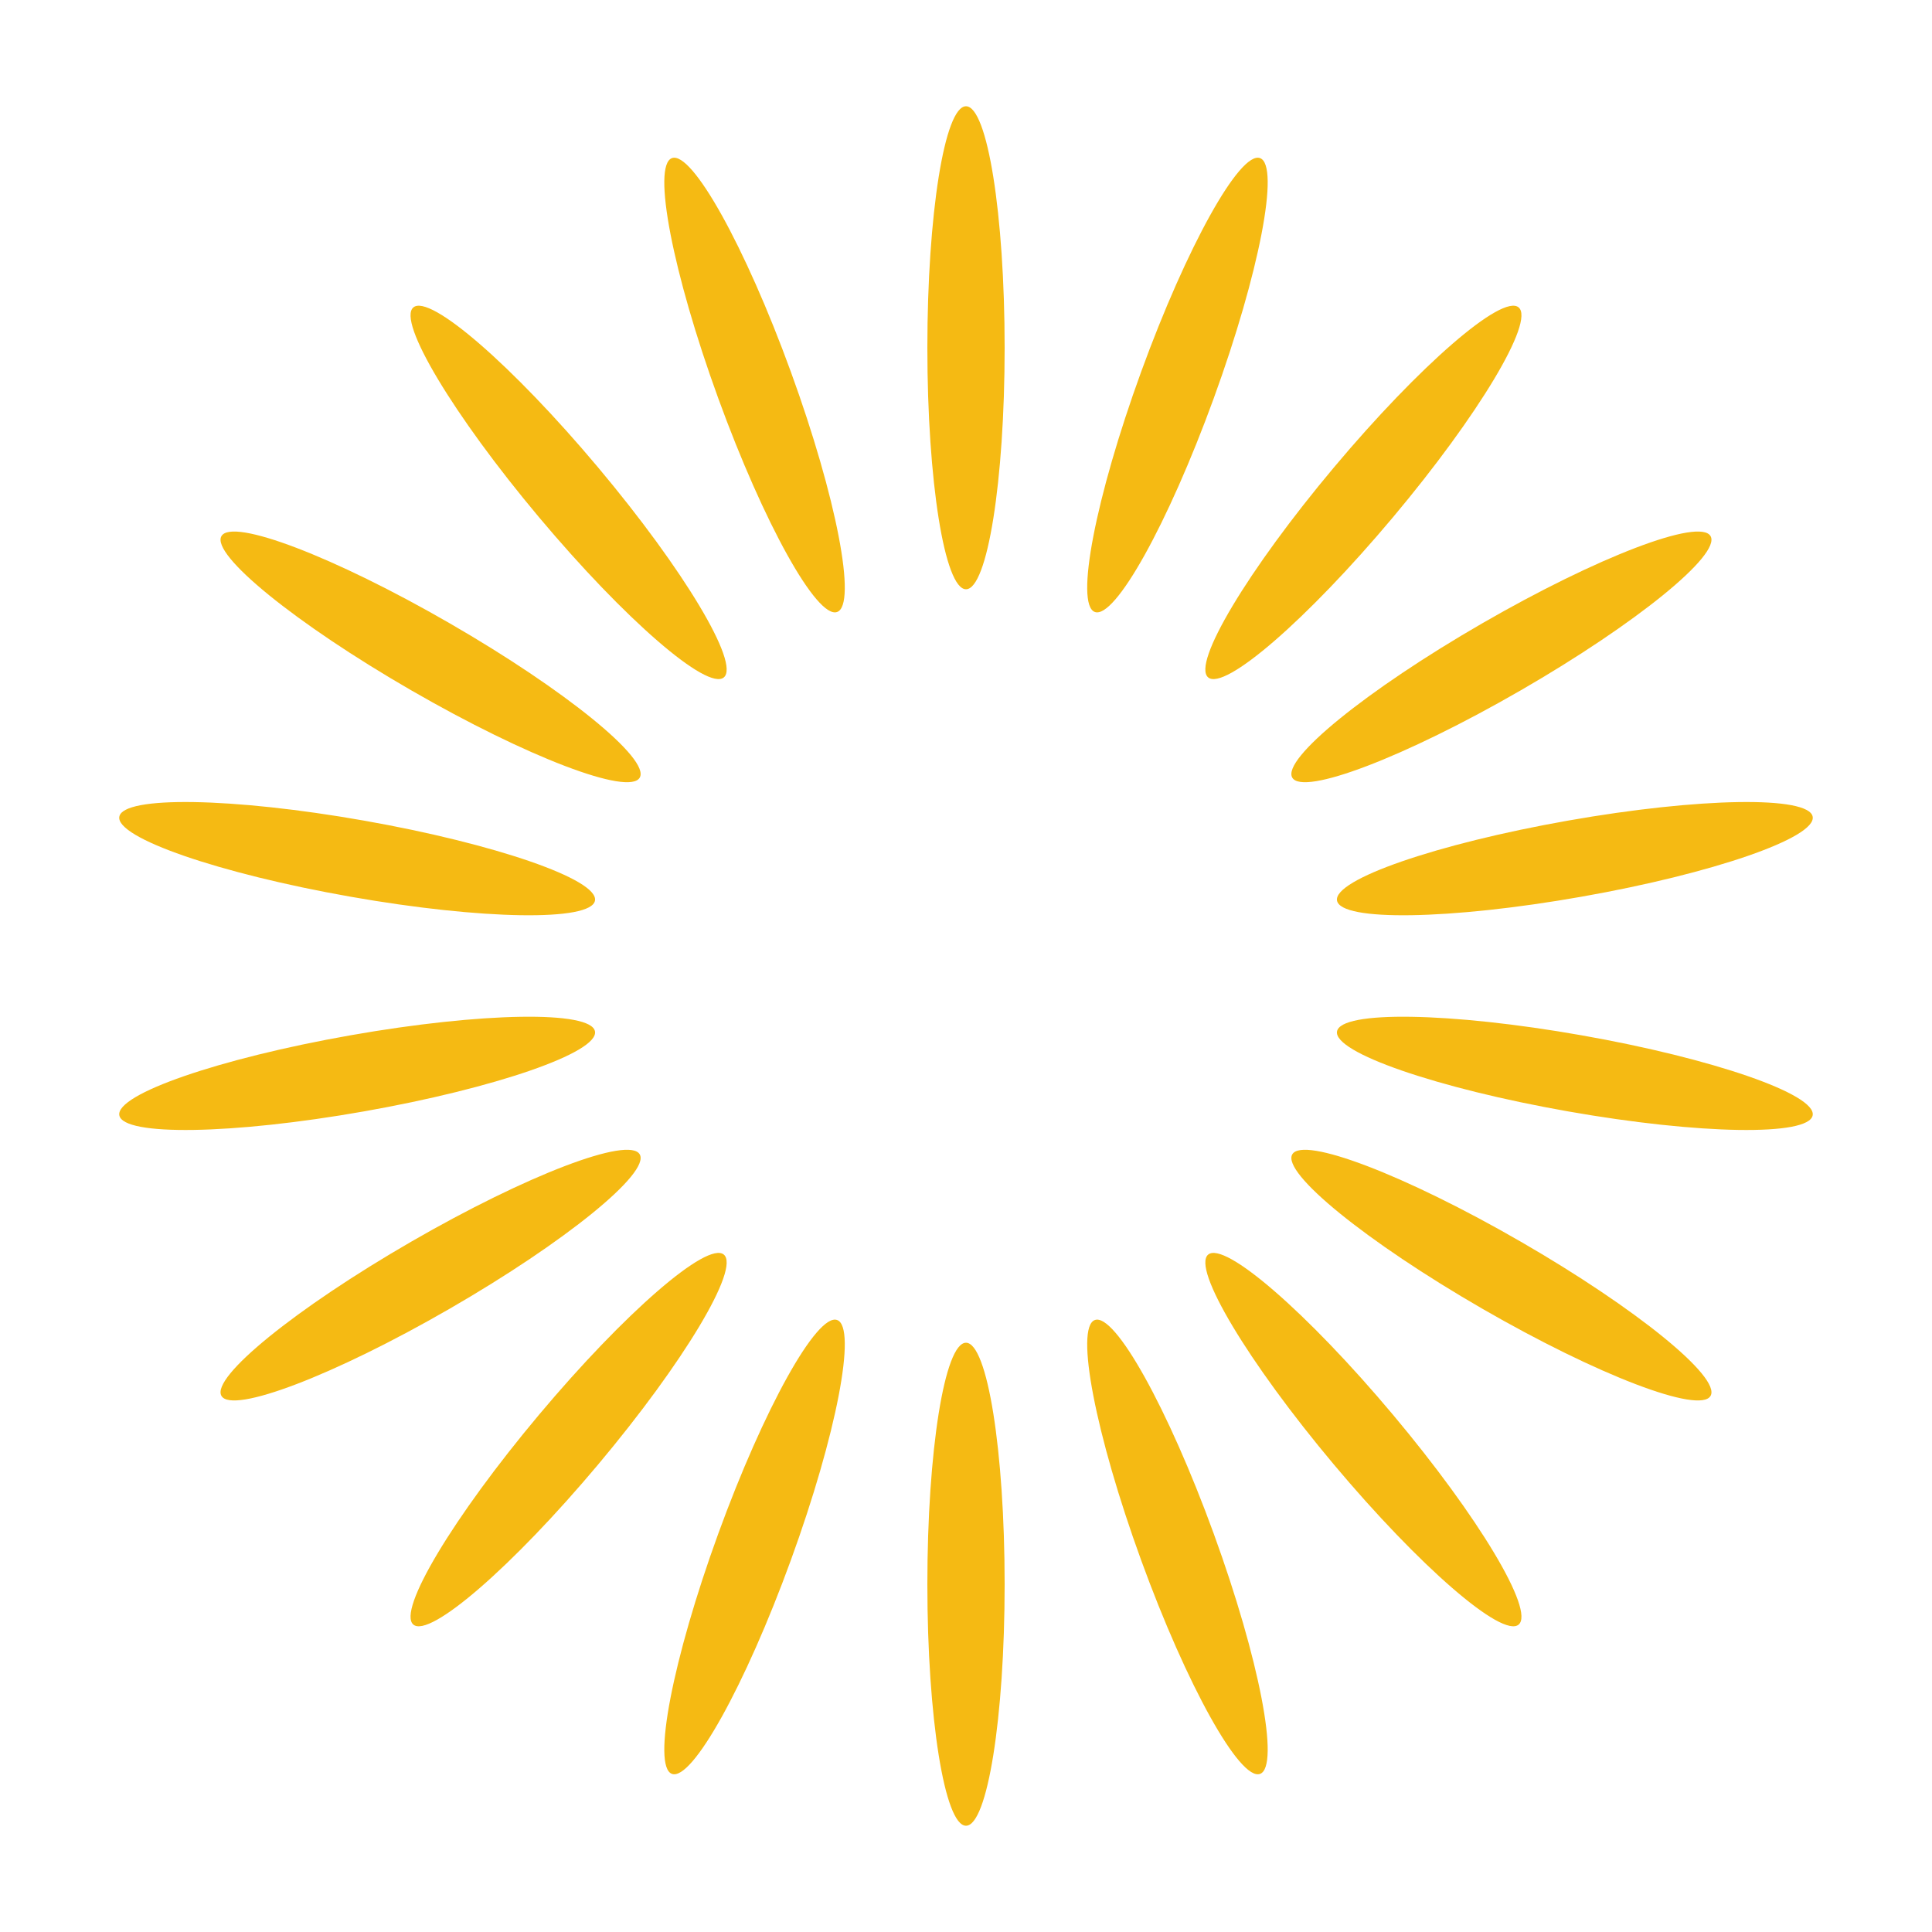
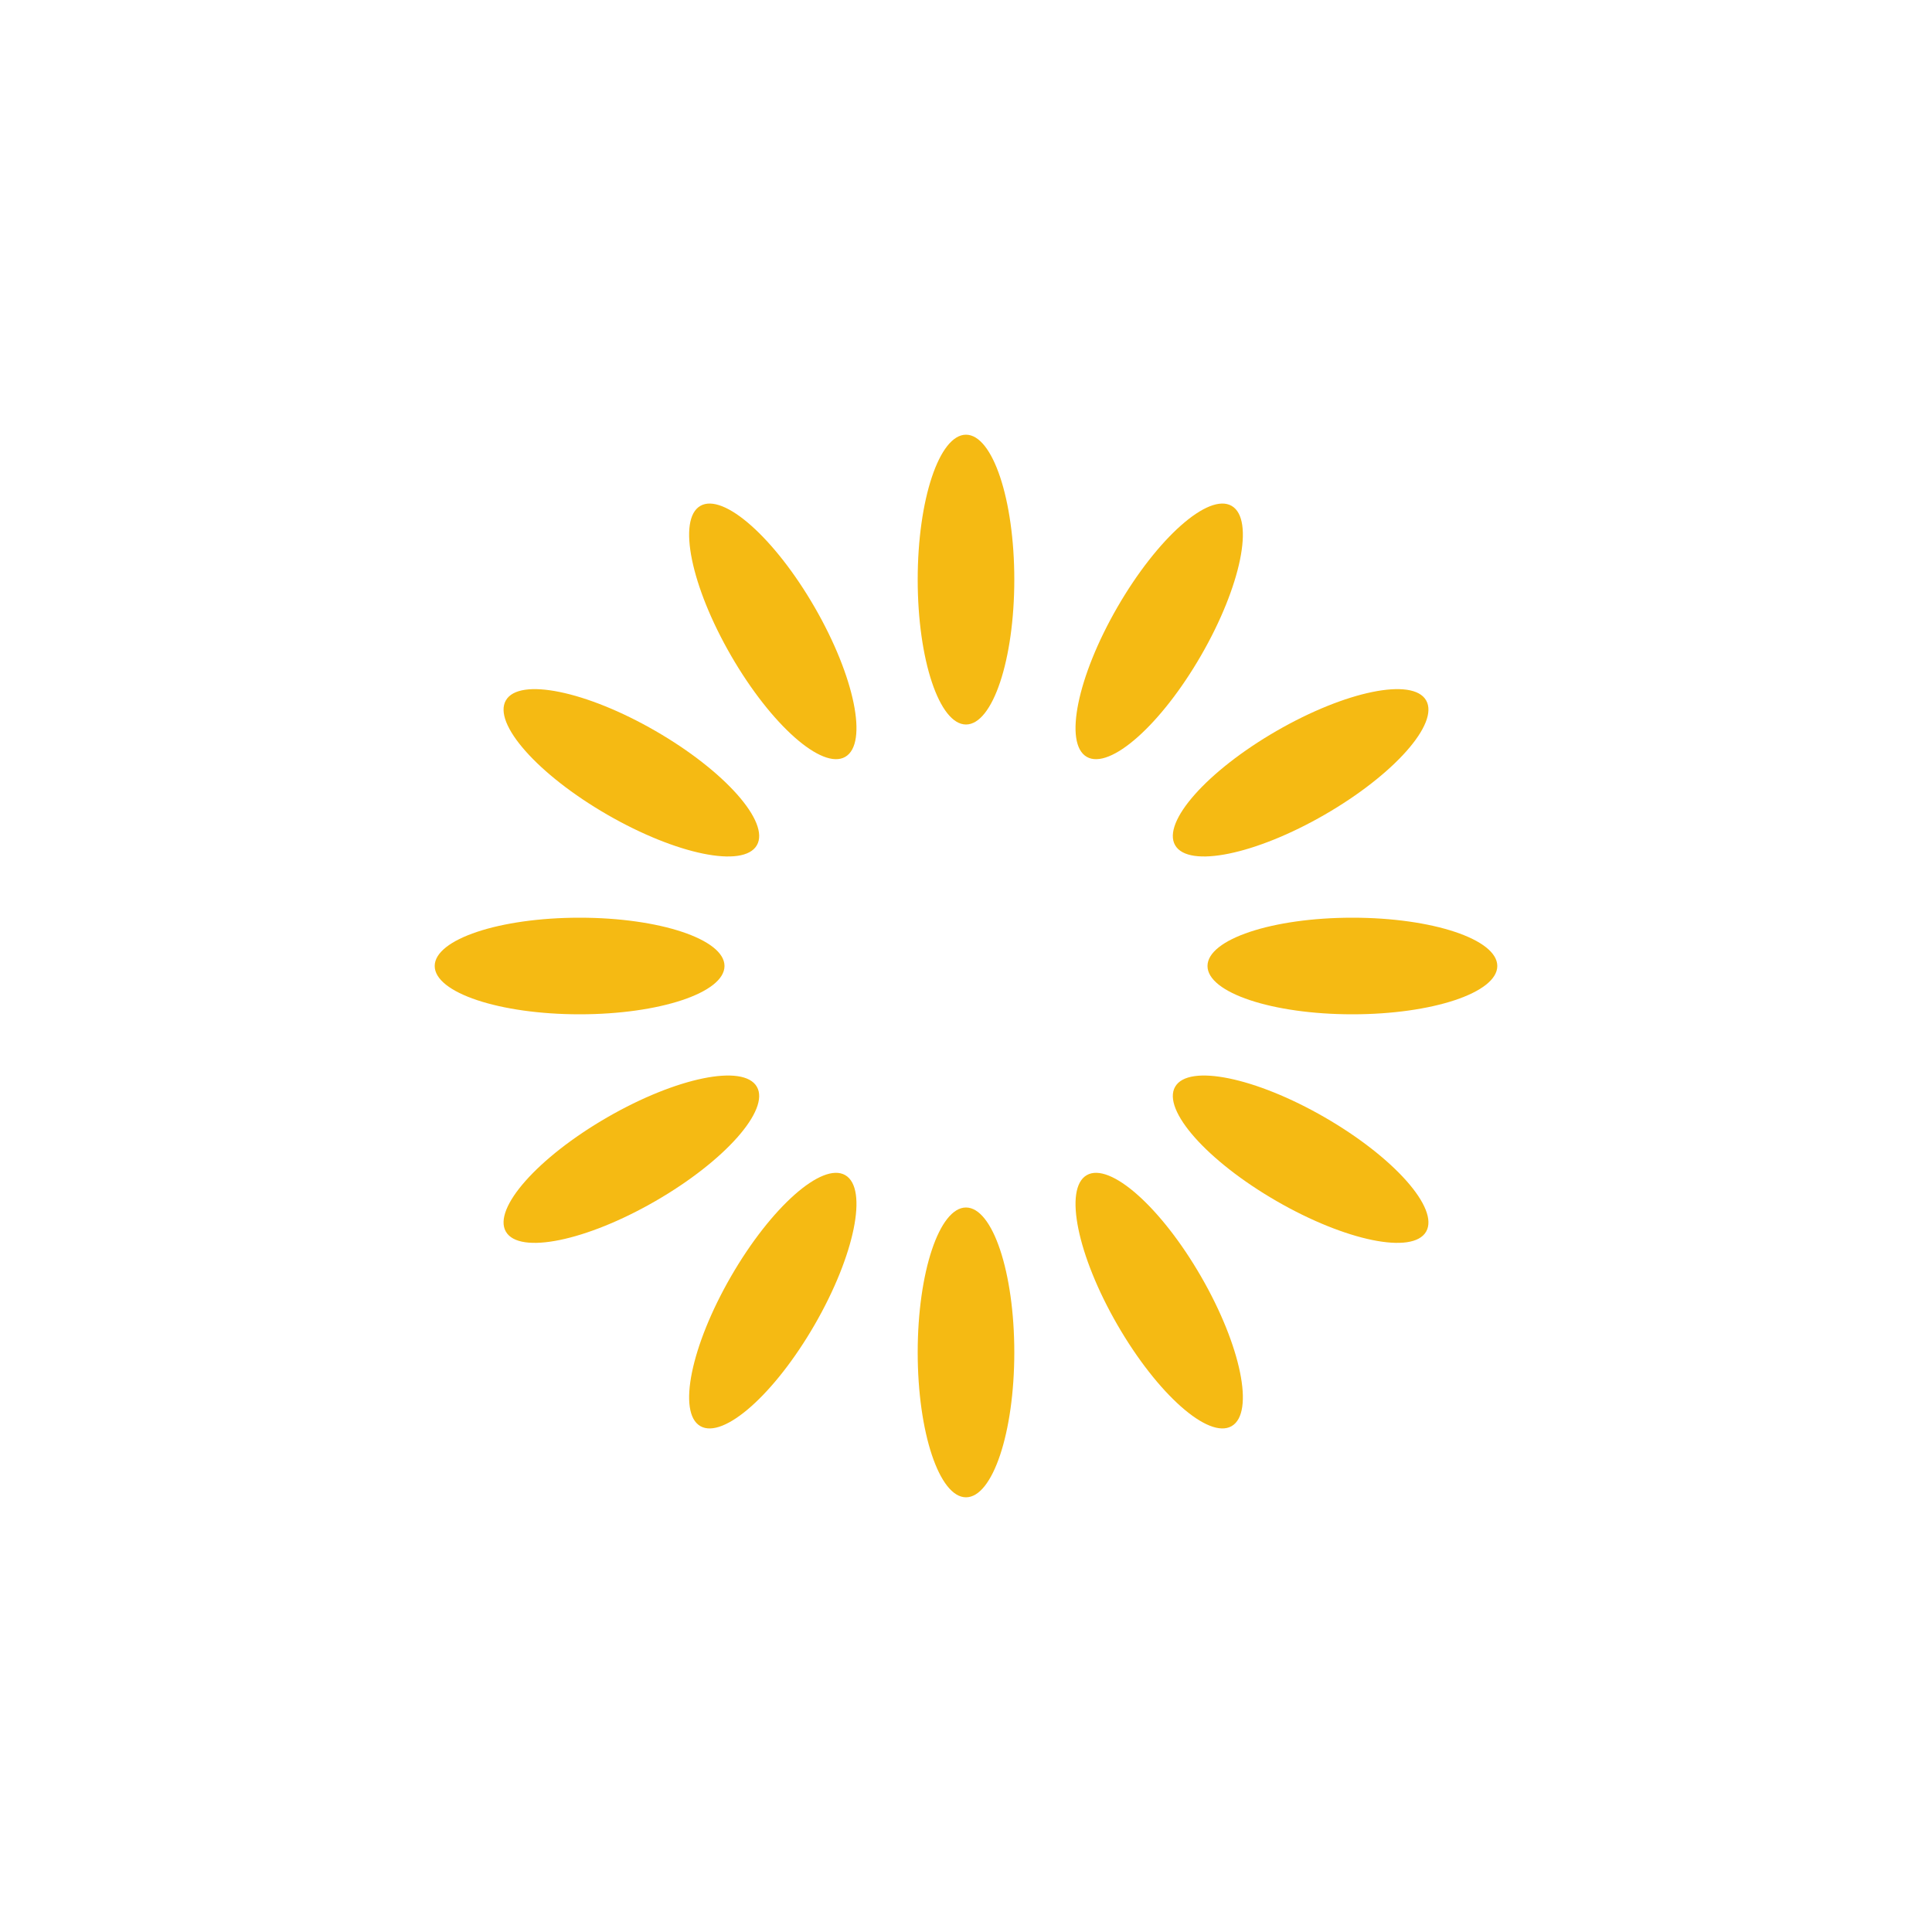
- <svg xmlns="http://www.w3.org/2000/svg" style="margin: auto; background: rgb(255, 255, 255); display: block; shape-rendering: auto;" width="87px" height="87px" viewBox="0 0 100 100" preserveAspectRatio="xMidYMid">
+ <svg xmlns="http://www.w3.org/2000/svg" style="margin: auto; background: none; display: block; shape-rendering: auto;" width="200px" height="200px" viewBox="0 0 100 100" preserveAspectRatio="xMidYMid">
  <g transform="rotate(0 50 50)">
-     <rect x="48" y="5.5" rx="2" ry="12.5" width="4" height="25" fill="#f5ba13">
-       <animate attributeName="opacity" values="1;0" keyTimes="0;1" dur="0.893s" begin="-0.843s" repeatCount="indefinite" />
+     <rect x="47.5" y="22.5" rx="2.5" ry="7.5" width="5" height="15" fill="#f5ba13">
+       <animate attributeName="opacity" values="1;0" keyTimes="0;1" dur="1s" begin="-0.917s" repeatCount="indefinite" />
    </rect>
  </g>
-   <g transform="rotate(20 50 50)">
-     <rect x="48" y="5.5" rx="2" ry="12.5" width="4" height="25" fill="#f5ba13">
-       <animate attributeName="opacity" values="1;0" keyTimes="0;1" dur="0.893s" begin="-0.794s" repeatCount="indefinite" />
-     </rect>
-   </g>
-   <g transform="rotate(40 50 50)">
-     <rect x="48" y="5.5" rx="2" ry="12.5" width="4" height="25" fill="#f5ba13">
-       <animate attributeName="opacity" values="1;0" keyTimes="0;1" dur="0.893s" begin="-0.744s" repeatCount="indefinite" />
+   <g transform="rotate(30 50 50)">
+     <rect x="47.5" y="22.5" rx="2.5" ry="7.5" width="5" height="15" fill="#f5ba13">
+       <animate attributeName="opacity" values="1;0" keyTimes="0;1" dur="1s" begin="-0.833s" repeatCount="indefinite" />
    </rect>
  </g>
  <g transform="rotate(60 50 50)">
-     <rect x="48" y="5.5" rx="2" ry="12.5" width="4" height="25" fill="#f5ba13">
-       <animate attributeName="opacity" values="1;0" keyTimes="0;1" dur="0.893s" begin="-0.694s" repeatCount="indefinite" />
+     <rect x="47.5" y="22.5" rx="2.5" ry="7.5" width="5" height="15" fill="#f5ba13">
+       <animate attributeName="opacity" values="1;0" keyTimes="0;1" dur="1s" begin="-0.75s" repeatCount="indefinite" />
    </rect>
  </g>
-   <g transform="rotate(80 50 50)">
-     <rect x="48" y="5.5" rx="2" ry="12.5" width="4" height="25" fill="#f5ba13">
-       <animate attributeName="opacity" values="1;0" keyTimes="0;1" dur="0.893s" begin="-0.645s" repeatCount="indefinite" />
-     </rect>
-   </g>
-   <g transform="rotate(100 50 50)">
-     <rect x="48" y="5.5" rx="2" ry="12.5" width="4" height="25" fill="#f5ba13">
-       <animate attributeName="opacity" values="1;0" keyTimes="0;1" dur="0.893s" begin="-0.595s" repeatCount="indefinite" />
+   <g transform="rotate(90 50 50)">
+     <rect x="47.5" y="22.5" rx="2.5" ry="7.5" width="5" height="15" fill="#f5ba13">
+       <animate attributeName="opacity" values="1;0" keyTimes="0;1" dur="1s" begin="-0.667s" repeatCount="indefinite" />
    </rect>
  </g>
  <g transform="rotate(120 50 50)">
-     <rect x="48" y="5.5" rx="2" ry="12.5" width="4" height="25" fill="#f5ba13">
-       <animate attributeName="opacity" values="1;0" keyTimes="0;1" dur="0.893s" begin="-0.546s" repeatCount="indefinite" />
+     <rect x="47.5" y="22.5" rx="2.5" ry="7.5" width="5" height="15" fill="#f5ba13">
+       <animate attributeName="opacity" values="1;0" keyTimes="0;1" dur="1s" begin="-0.583s" repeatCount="indefinite" />
    </rect>
  </g>
-   <g transform="rotate(140 50 50)">
-     <rect x="48" y="5.5" rx="2" ry="12.5" width="4" height="25" fill="#f5ba13">
-       <animate attributeName="opacity" values="1;0" keyTimes="0;1" dur="0.893s" begin="-0.496s" repeatCount="indefinite" />
-     </rect>
-   </g>
-   <g transform="rotate(160 50 50)">
-     <rect x="48" y="5.5" rx="2" ry="12.5" width="4" height="25" fill="#f5ba13">
-       <animate attributeName="opacity" values="1;0" keyTimes="0;1" dur="0.893s" begin="-0.446s" repeatCount="indefinite" />
+   <g transform="rotate(150 50 50)">
+     <rect x="47.5" y="22.5" rx="2.5" ry="7.5" width="5" height="15" fill="#f5ba13">
+       <animate attributeName="opacity" values="1;0" keyTimes="0;1" dur="1s" begin="-0.5s" repeatCount="indefinite" />
    </rect>
  </g>
  <g transform="rotate(180 50 50)">
-     <rect x="48" y="5.5" rx="2" ry="12.5" width="4" height="25" fill="#f5ba13">
-       <animate attributeName="opacity" values="1;0" keyTimes="0;1" dur="0.893s" begin="-0.397s" repeatCount="indefinite" />
+     <rect x="47.5" y="22.5" rx="2.5" ry="7.5" width="5" height="15" fill="#f5ba13">
+       <animate attributeName="opacity" values="1;0" keyTimes="0;1" dur="1s" begin="-0.417s" repeatCount="indefinite" />
    </rect>
  </g>
-   <g transform="rotate(200 50 50)">
-     <rect x="48" y="5.5" rx="2" ry="12.5" width="4" height="25" fill="#f5ba13">
-       <animate attributeName="opacity" values="1;0" keyTimes="0;1" dur="0.893s" begin="-0.347s" repeatCount="indefinite" />
-     </rect>
-   </g>
-   <g transform="rotate(220 50 50)">
-     <rect x="48" y="5.5" rx="2" ry="12.5" width="4" height="25" fill="#f5ba13">
-       <animate attributeName="opacity" values="1;0" keyTimes="0;1" dur="0.893s" begin="-0.298s" repeatCount="indefinite" />
+   <g transform="rotate(210 50 50)">
+     <rect x="47.5" y="22.5" rx="2.5" ry="7.5" width="5" height="15" fill="#f5ba13">
+       <animate attributeName="opacity" values="1;0" keyTimes="0;1" dur="1s" begin="-0.333s" repeatCount="indefinite" />
    </rect>
  </g>
  <g transform="rotate(240 50 50)">
-     <rect x="48" y="5.5" rx="2" ry="12.5" width="4" height="25" fill="#f5ba13">
-       <animate attributeName="opacity" values="1;0" keyTimes="0;1" dur="0.893s" begin="-0.248s" repeatCount="indefinite" />
+     <rect x="47.5" y="22.5" rx="2.5" ry="7.5" width="5" height="15" fill="#f5ba13">
+       <animate attributeName="opacity" values="1;0" keyTimes="0;1" dur="1s" begin="-0.25s" repeatCount="indefinite" />
    </rect>
  </g>
-   <g transform="rotate(260 50 50)">
-     <rect x="48" y="5.5" rx="2" ry="12.5" width="4" height="25" fill="#f5ba13">
-       <animate attributeName="opacity" values="1;0" keyTimes="0;1" dur="0.893s" begin="-0.198s" repeatCount="indefinite" />
-     </rect>
-   </g>
-   <g transform="rotate(280 50 50)">
-     <rect x="48" y="5.5" rx="2" ry="12.5" width="4" height="25" fill="#f5ba13">
-       <animate attributeName="opacity" values="1;0" keyTimes="0;1" dur="0.893s" begin="-0.149s" repeatCount="indefinite" />
+   <g transform="rotate(270 50 50)">
+     <rect x="47.5" y="22.5" rx="2.5" ry="7.5" width="5" height="15" fill="#f5ba13">
+       <animate attributeName="opacity" values="1;0" keyTimes="0;1" dur="1s" begin="-0.167s" repeatCount="indefinite" />
    </rect>
  </g>
  <g transform="rotate(300 50 50)">
-     <rect x="48" y="5.5" rx="2" ry="12.5" width="4" height="25" fill="#f5ba13">
-       <animate attributeName="opacity" values="1;0" keyTimes="0;1" dur="0.893s" begin="-0.099s" repeatCount="indefinite" />
+     <rect x="47.5" y="22.5" rx="2.5" ry="7.5" width="5" height="15" fill="#f5ba13">
+       <animate attributeName="opacity" values="1;0" keyTimes="0;1" dur="1s" begin="-0.083s" repeatCount="indefinite" />
    </rect>
  </g>
-   <g transform="rotate(320 50 50)">
-     <rect x="48" y="5.5" rx="2" ry="12.5" width="4" height="25" fill="#f5ba13">
-       <animate attributeName="opacity" values="1;0" keyTimes="0;1" dur="0.893s" begin="-0.05s" repeatCount="indefinite" />
-     </rect>
-   </g>
-   <g transform="rotate(340 50 50)">
-     <rect x="48" y="5.5" rx="2" ry="12.5" width="4" height="25" fill="#f5ba13">
-       <animate attributeName="opacity" values="1;0" keyTimes="0;1" dur="0.893s" begin="0s" repeatCount="indefinite" />
+   <g transform="rotate(330 50 50)">
+     <rect x="47.5" y="22.5" rx="2.5" ry="7.5" width="5" height="15" fill="#f5ba13">
+       <animate attributeName="opacity" values="1;0" keyTimes="0;1" dur="1s" begin="0s" repeatCount="indefinite" />
    </rect>
  </g>
</svg>
